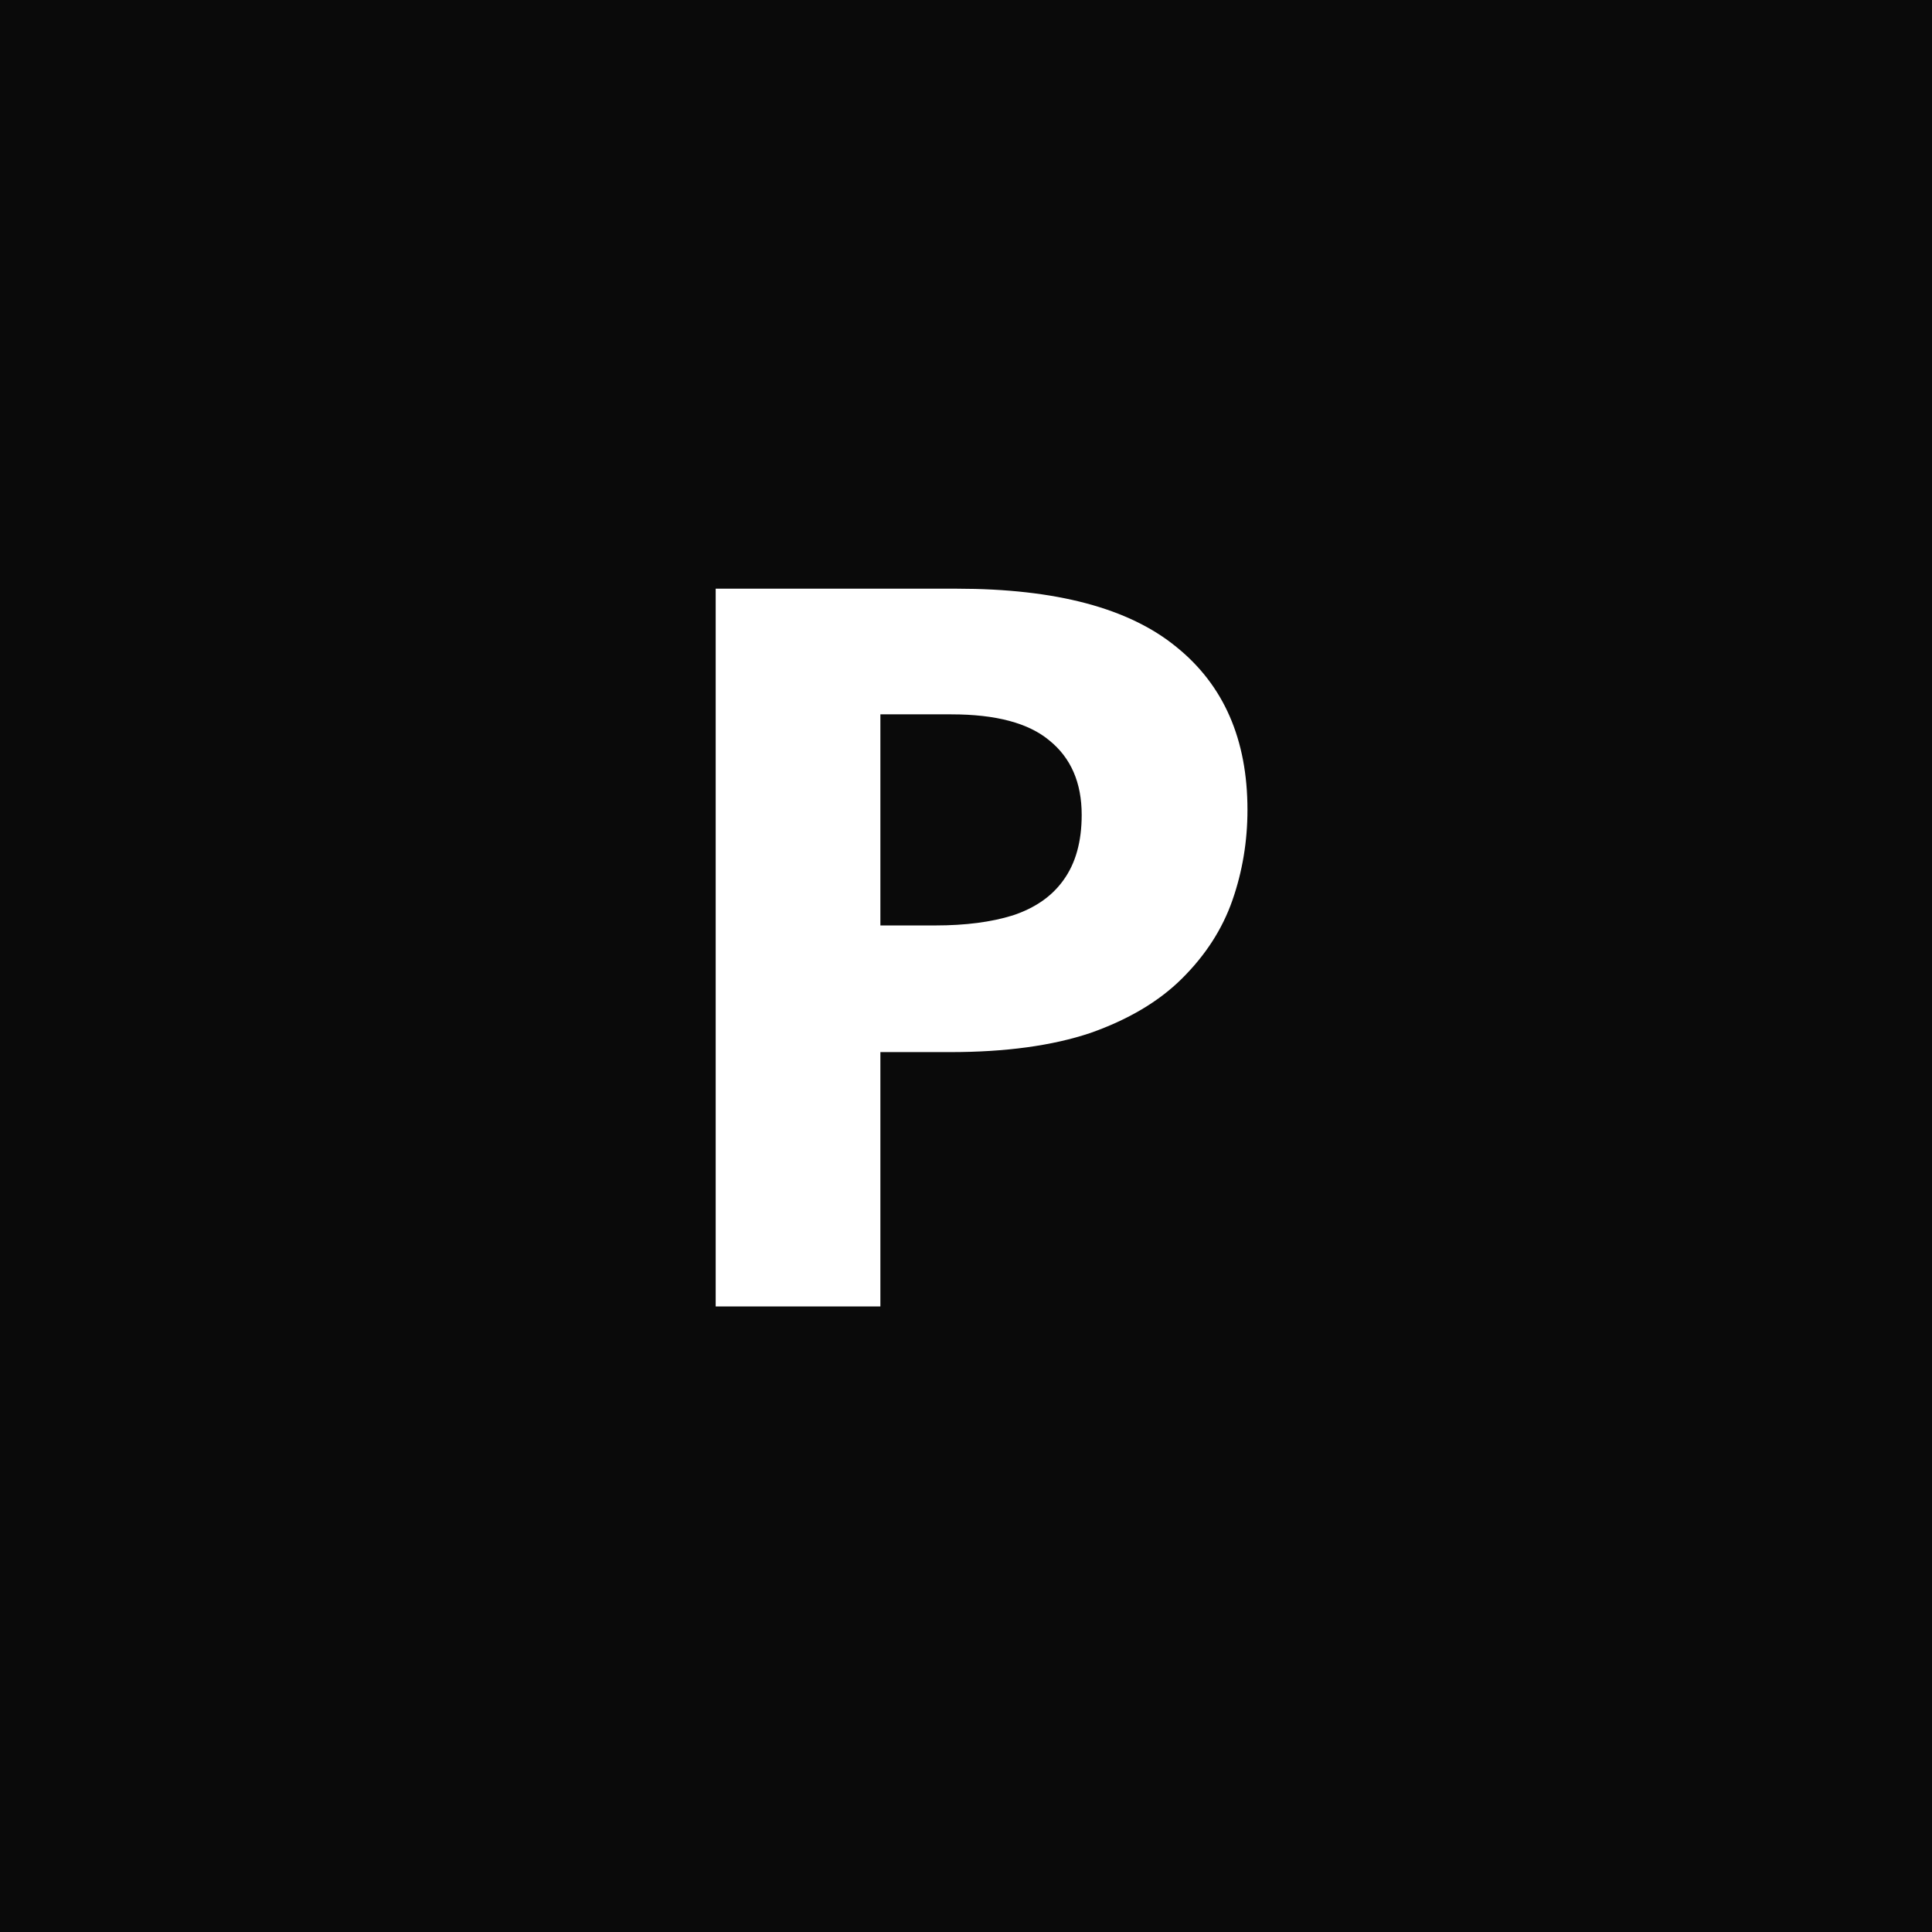
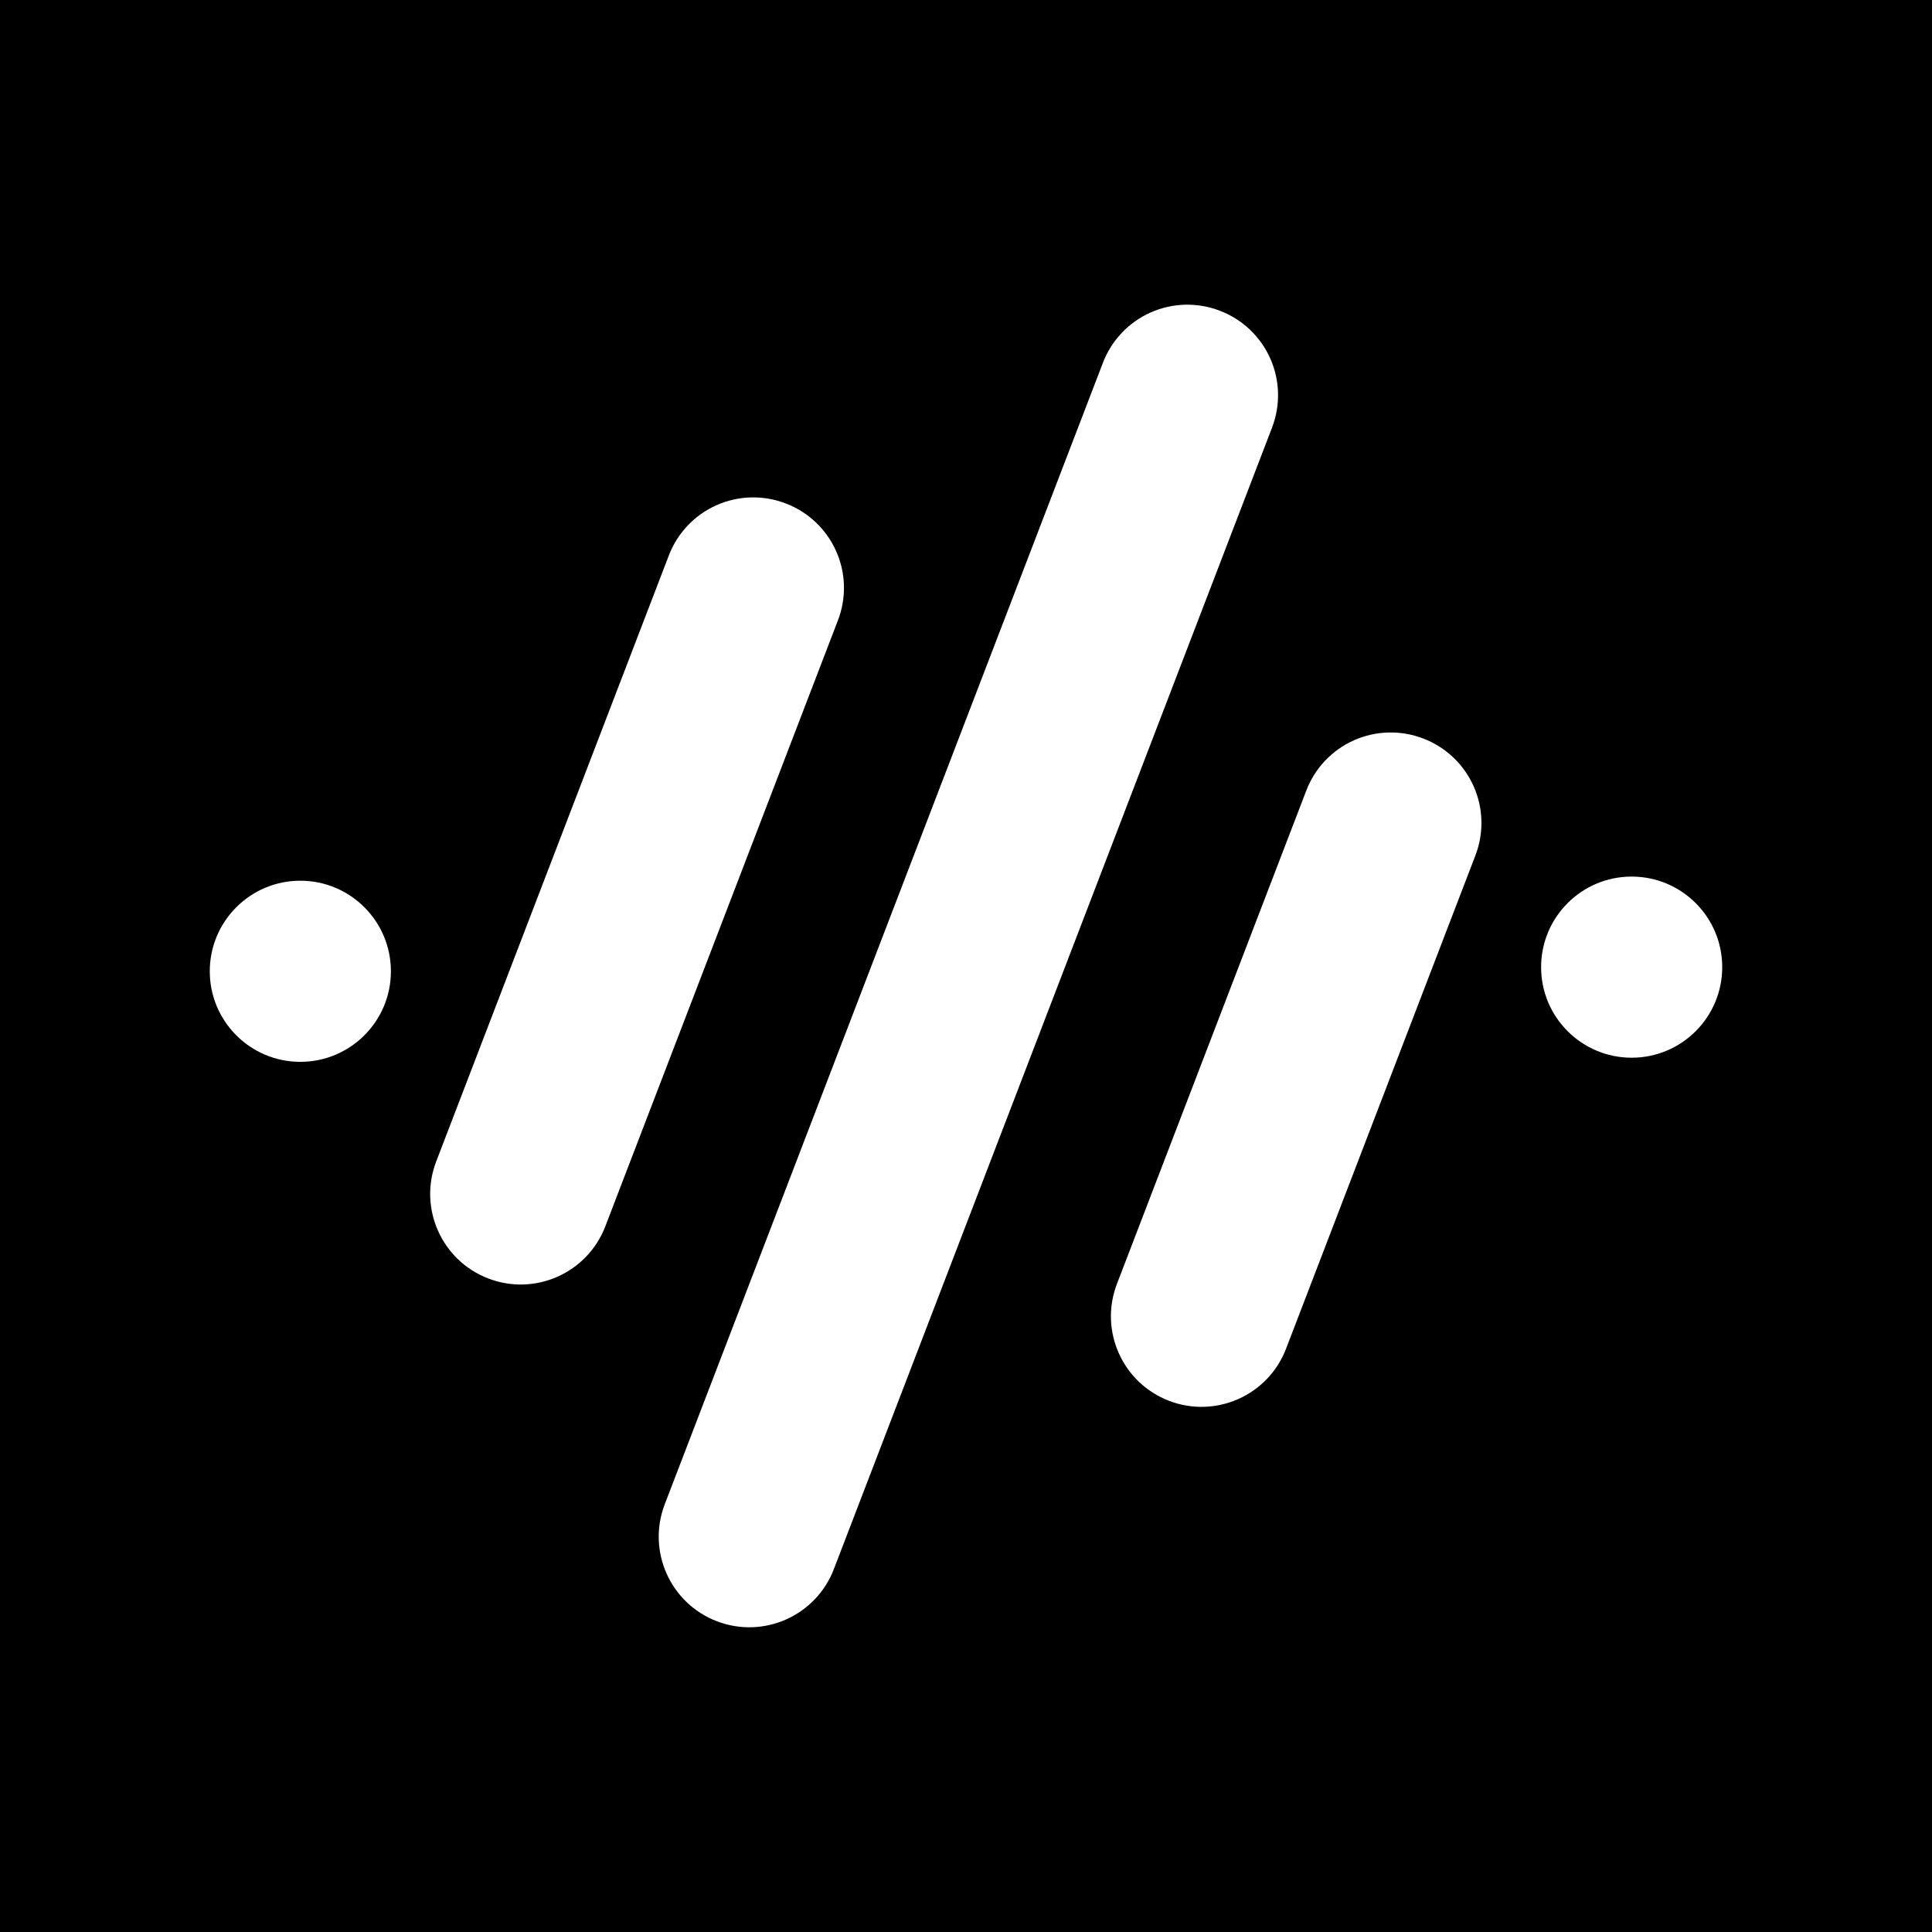
<svg xmlns="http://www.w3.org/2000/svg" width="512" height="512">
-   <path d="M0 0h512v512H0z" fill="#0a0a0a" />
-   <path d="M253.566 156.009q39.369 0 58.197 15.451 18.828 15.185 18.828 43.156 0 12.521-3.994 23.976-3.994 11.455-13.408 20.779-9.129 9.058-24.249 14.385-15.12 5.062-37.086 5.062h-18.543v67.399h-43.648V156.009zm-1.426 33.3h-18.828v55.944h14.549q11.982 0 20.54-2.664 8.844-2.93 13.408-9.324 4.85-6.66 4.85-17.316 0-12.787-8.558-19.713-8.273-6.926-25.96-6.926z" fill="#fff" />
+   <path d="M0 0h512v512H0z" fill="#000" />
+   <path d="M79.593 233.399a23.95 23.95 0 1 1 0 48 23.95 23.95 0 1 1 0-48zm128.652-99.976a23.95 23.95 0 0 1 13.805 31.007l-61.639 160.576a23.95 23.95 0 0 1-44.812-17.202l61.639-160.576a23.95 23.95 0 0 1 31.007-13.805zm115.04-51.069a23.95 23.95 0 0 1 13.805 31.007l-116.111 302.48a23.95 23.95 0 1 1-44.812-17.202l116.111-302.48a23.95 23.95 0 0 1 31.007-13.805zm53.898 113.367a23.95 23.95 0 0 1 13.805 31.007l-50.172 130.701a23.95 23.95 0 0 1-44.812-17.202l50.172-130.701a23.95 23.95 0 0 1 31.007-13.805zm55.224 36.583a23.95 23.95 0 1 1 0 48 23.95 23.95 0 1 1 0-48z" fill="#fff" />
</svg>
